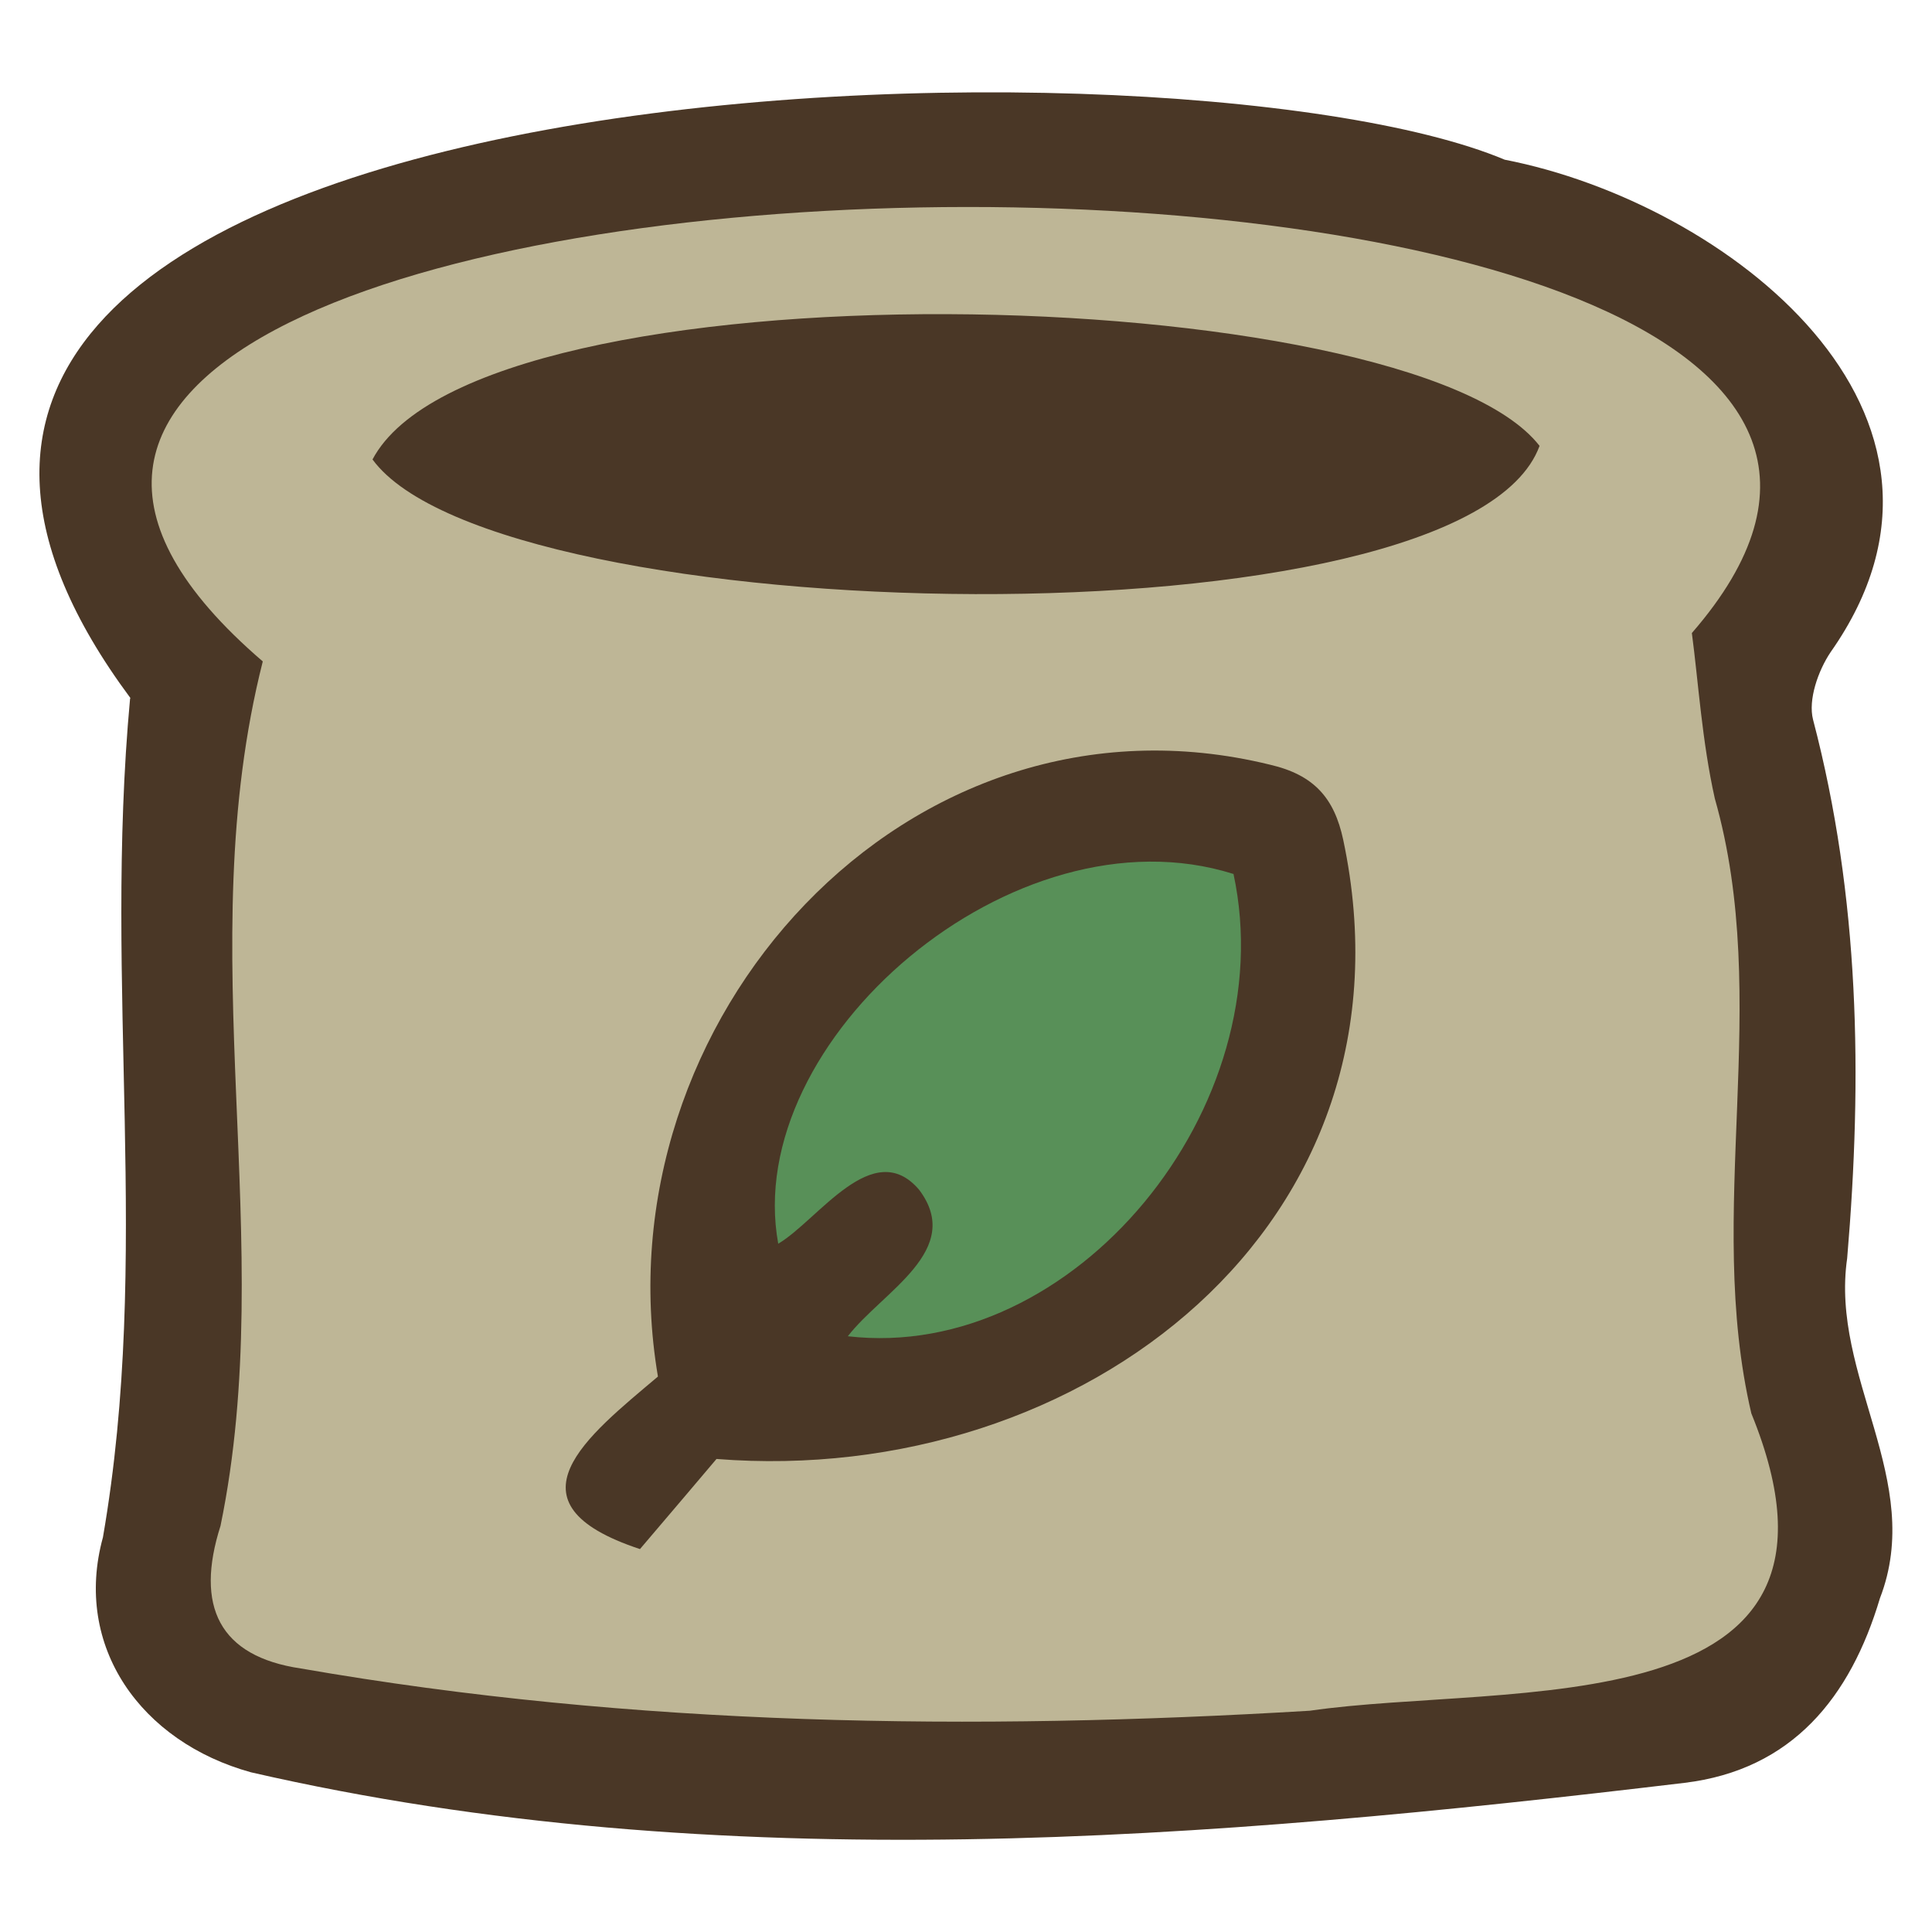
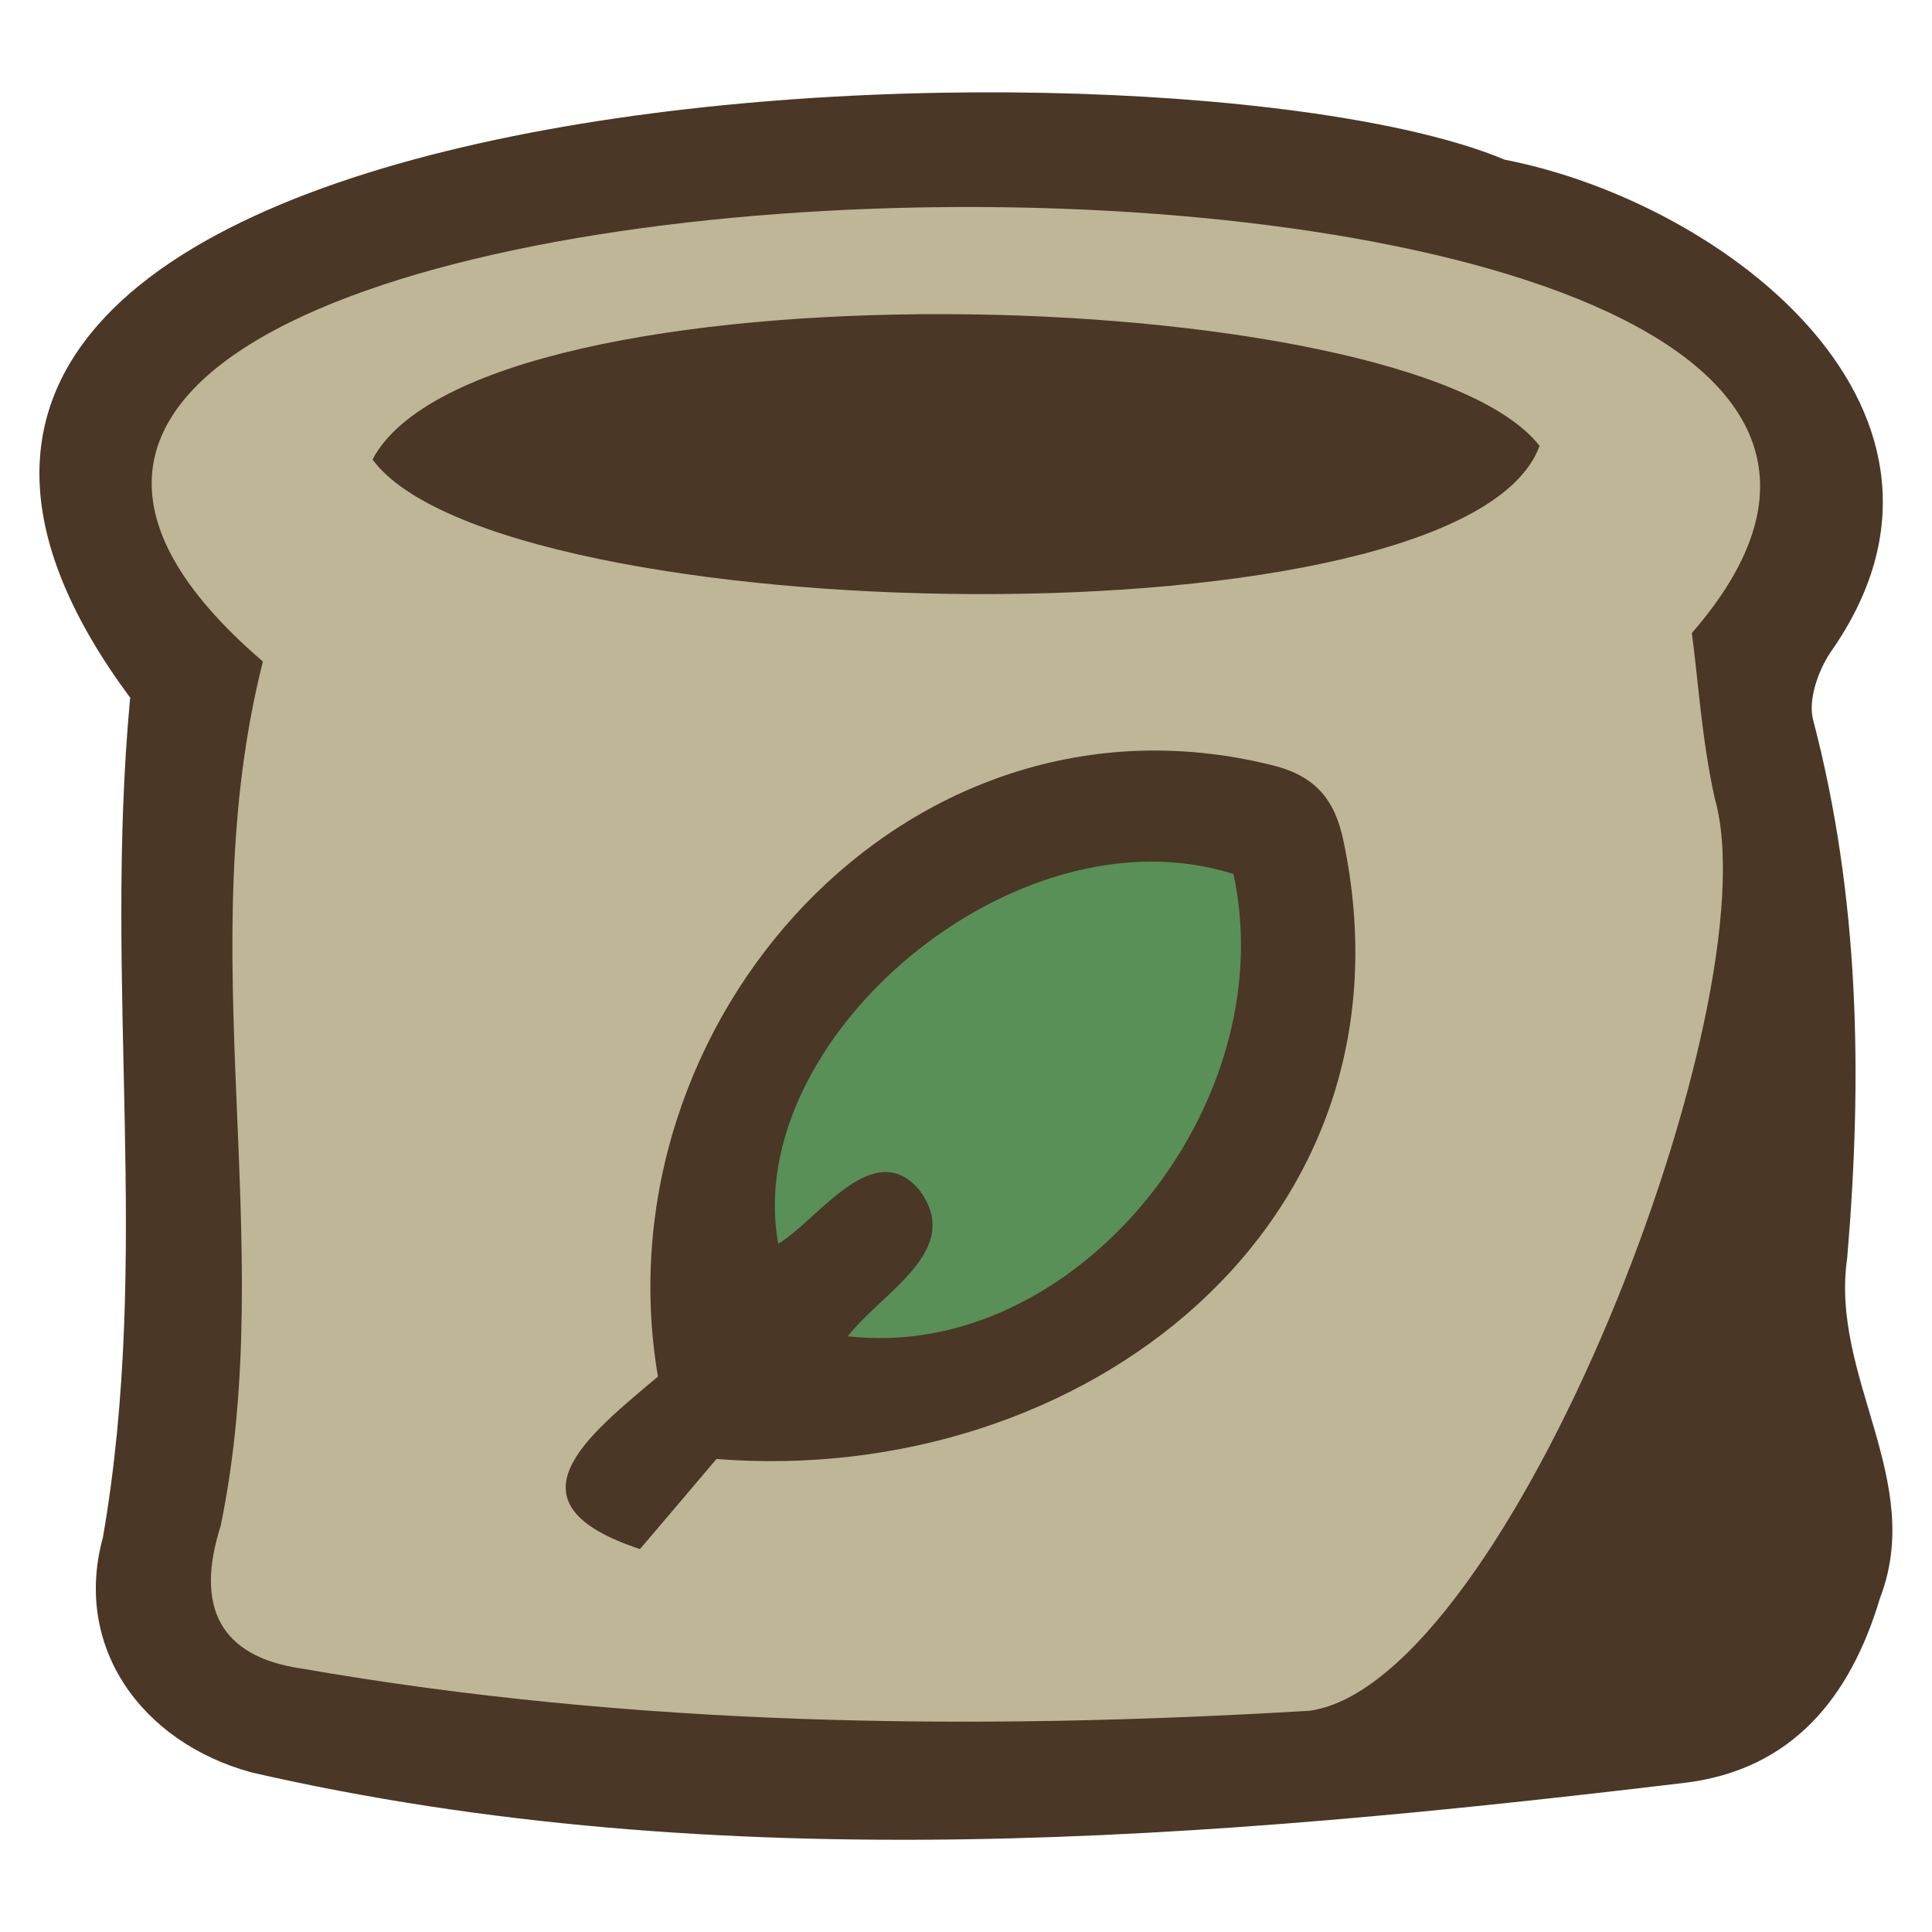
<svg xmlns="http://www.w3.org/2000/svg" viewBox="0 0 128 128">
  <path d="M8.65 46.26C-22.7 4.04 77.12 1.09 99.69 10.58c14.65 2.85 32.74 16.78 21.59 32.63-.82 1.22-1.5 3.15-1.16 4.47 3.09 11.76 3.28 23.69 2.26 35.68-1.14 7.86 5.19 14.71 2.17 22.53-1.95 6.54-5.8 11.37-12.96 12.23-31.41 3.75-63.84 6.45-94.96-.7-7.29-2.01-11.8-8.33-9.81-15.57 3.24-18.72.01-36.28 1.8-55.59Z" style="fill:#4a3726;stroke-width:0" />
-   <path d="M17.42 43.83c-44.57-38.25 128.97-41.35 94.67-1.89.43 3.23.67 7.16 1.52 10.96 3.84 13.49-.7 27.4 2.42 40.74 8.55 20.96-16.1 17.79-29.25 19.7-22.35 1.34-44.75 1.05-66.85-2.8-5.41-.8-7.02-4.12-5.32-9.45 3.89-18.86-2.06-38.09 2.8-57.27Z" style="fill:#beb696;stroke-width:0" />
+   <path d="M17.42 43.83c-44.57-38.25 128.97-41.35 94.67-1.89.43 3.23.67 7.16 1.52 10.96 3.84 13.49-13.67 58.53-26.82 60.44-22.35 1.34-44.75 1.05-66.85-2.8-5.41-.8-7.02-4.12-5.32-9.45 3.89-18.86-2.06-38.09 2.8-57.27Z" style="fill:#beb696;stroke-width:0" />
  <path d="M102 29.54c-4.97 13.62-68.99 12.27-77.32.9 7.1-13.4 68.69-11.97 77.32-.9M47.47 96.66c-1.05 1.24-2.81 3.32-5.07 5.97-9.25-3.05-3.46-7.5 1.19-11.43-3.99-23.55 16.53-46.42 40.54-40.54 2.95.68 4.27 2.23 4.86 4.97 5.4 25.45-17.24 42.95-41.52 41.03" style="fill:#4a3726;stroke-width:0" />
  <path d="M81.72 57.89c3.33 15.46-10.58 32.38-25.55 30.64 2.29-2.96 7.75-5.7 4.72-9.71-3.05-3.57-6.69 2.02-9.33 3.58C49.1 68.93 67.2 53.32 81.71 57.9Z" style="fill:#589058;stroke-width:0" />
</svg>
